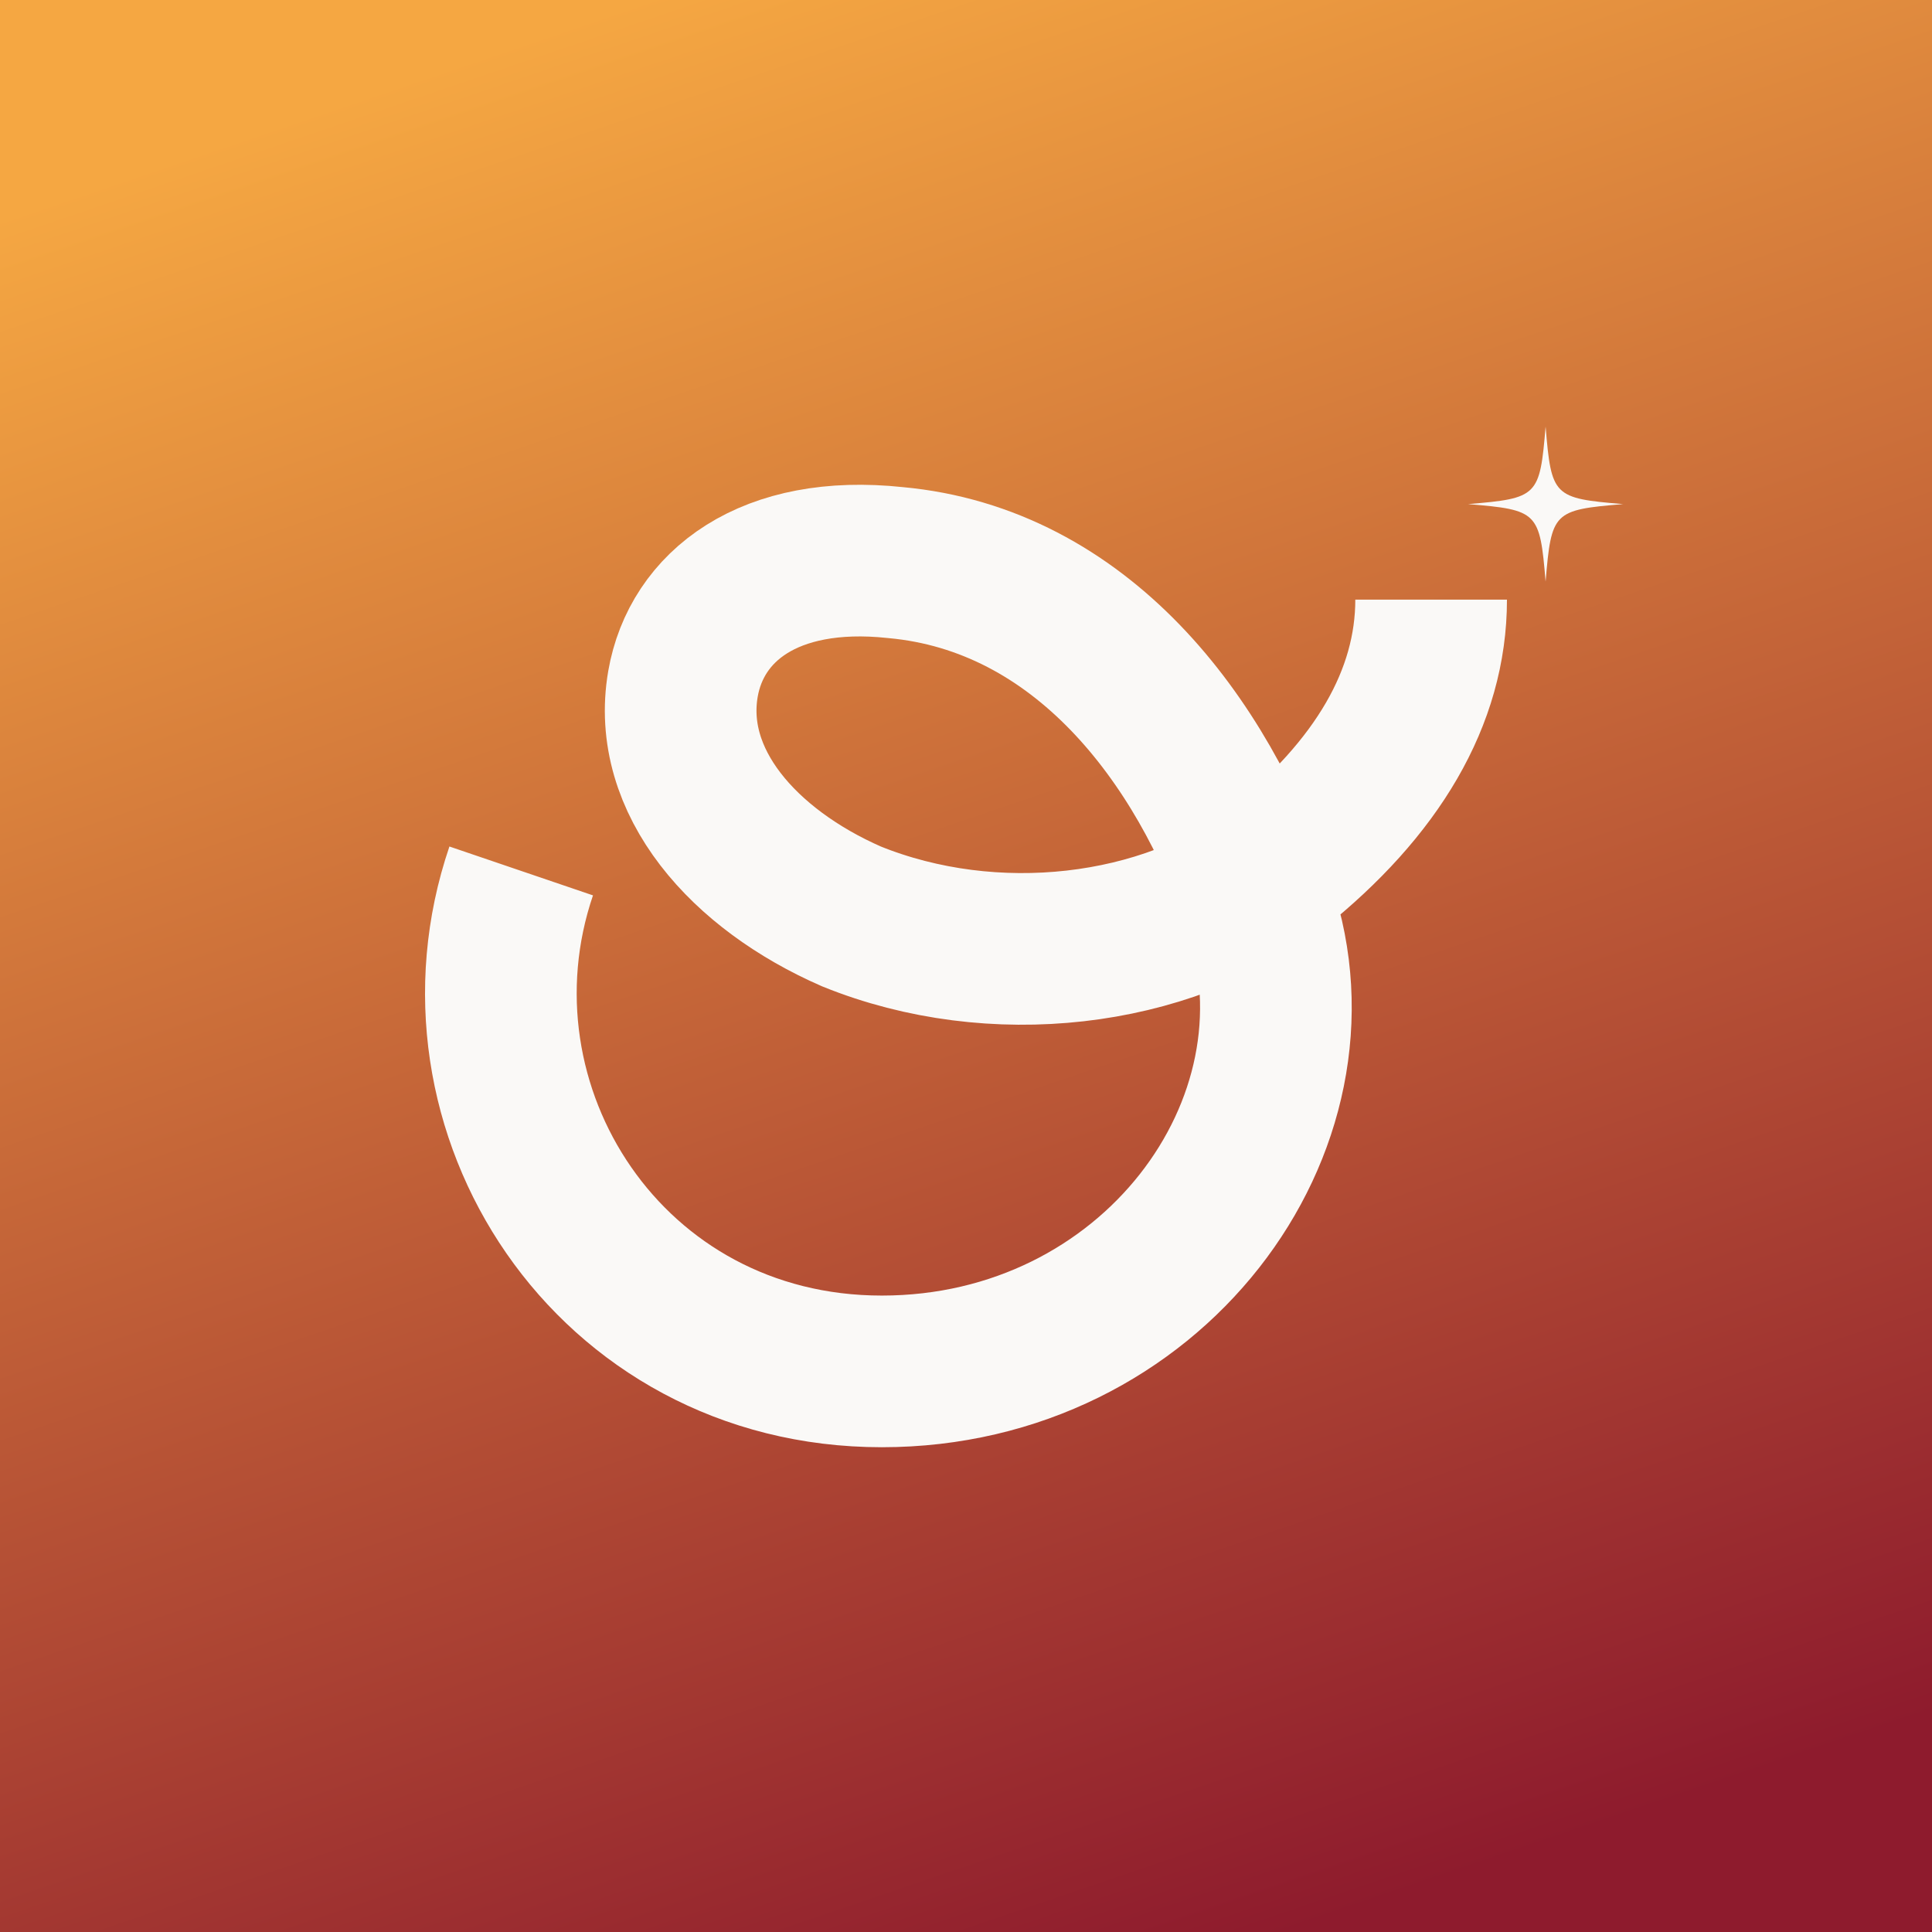
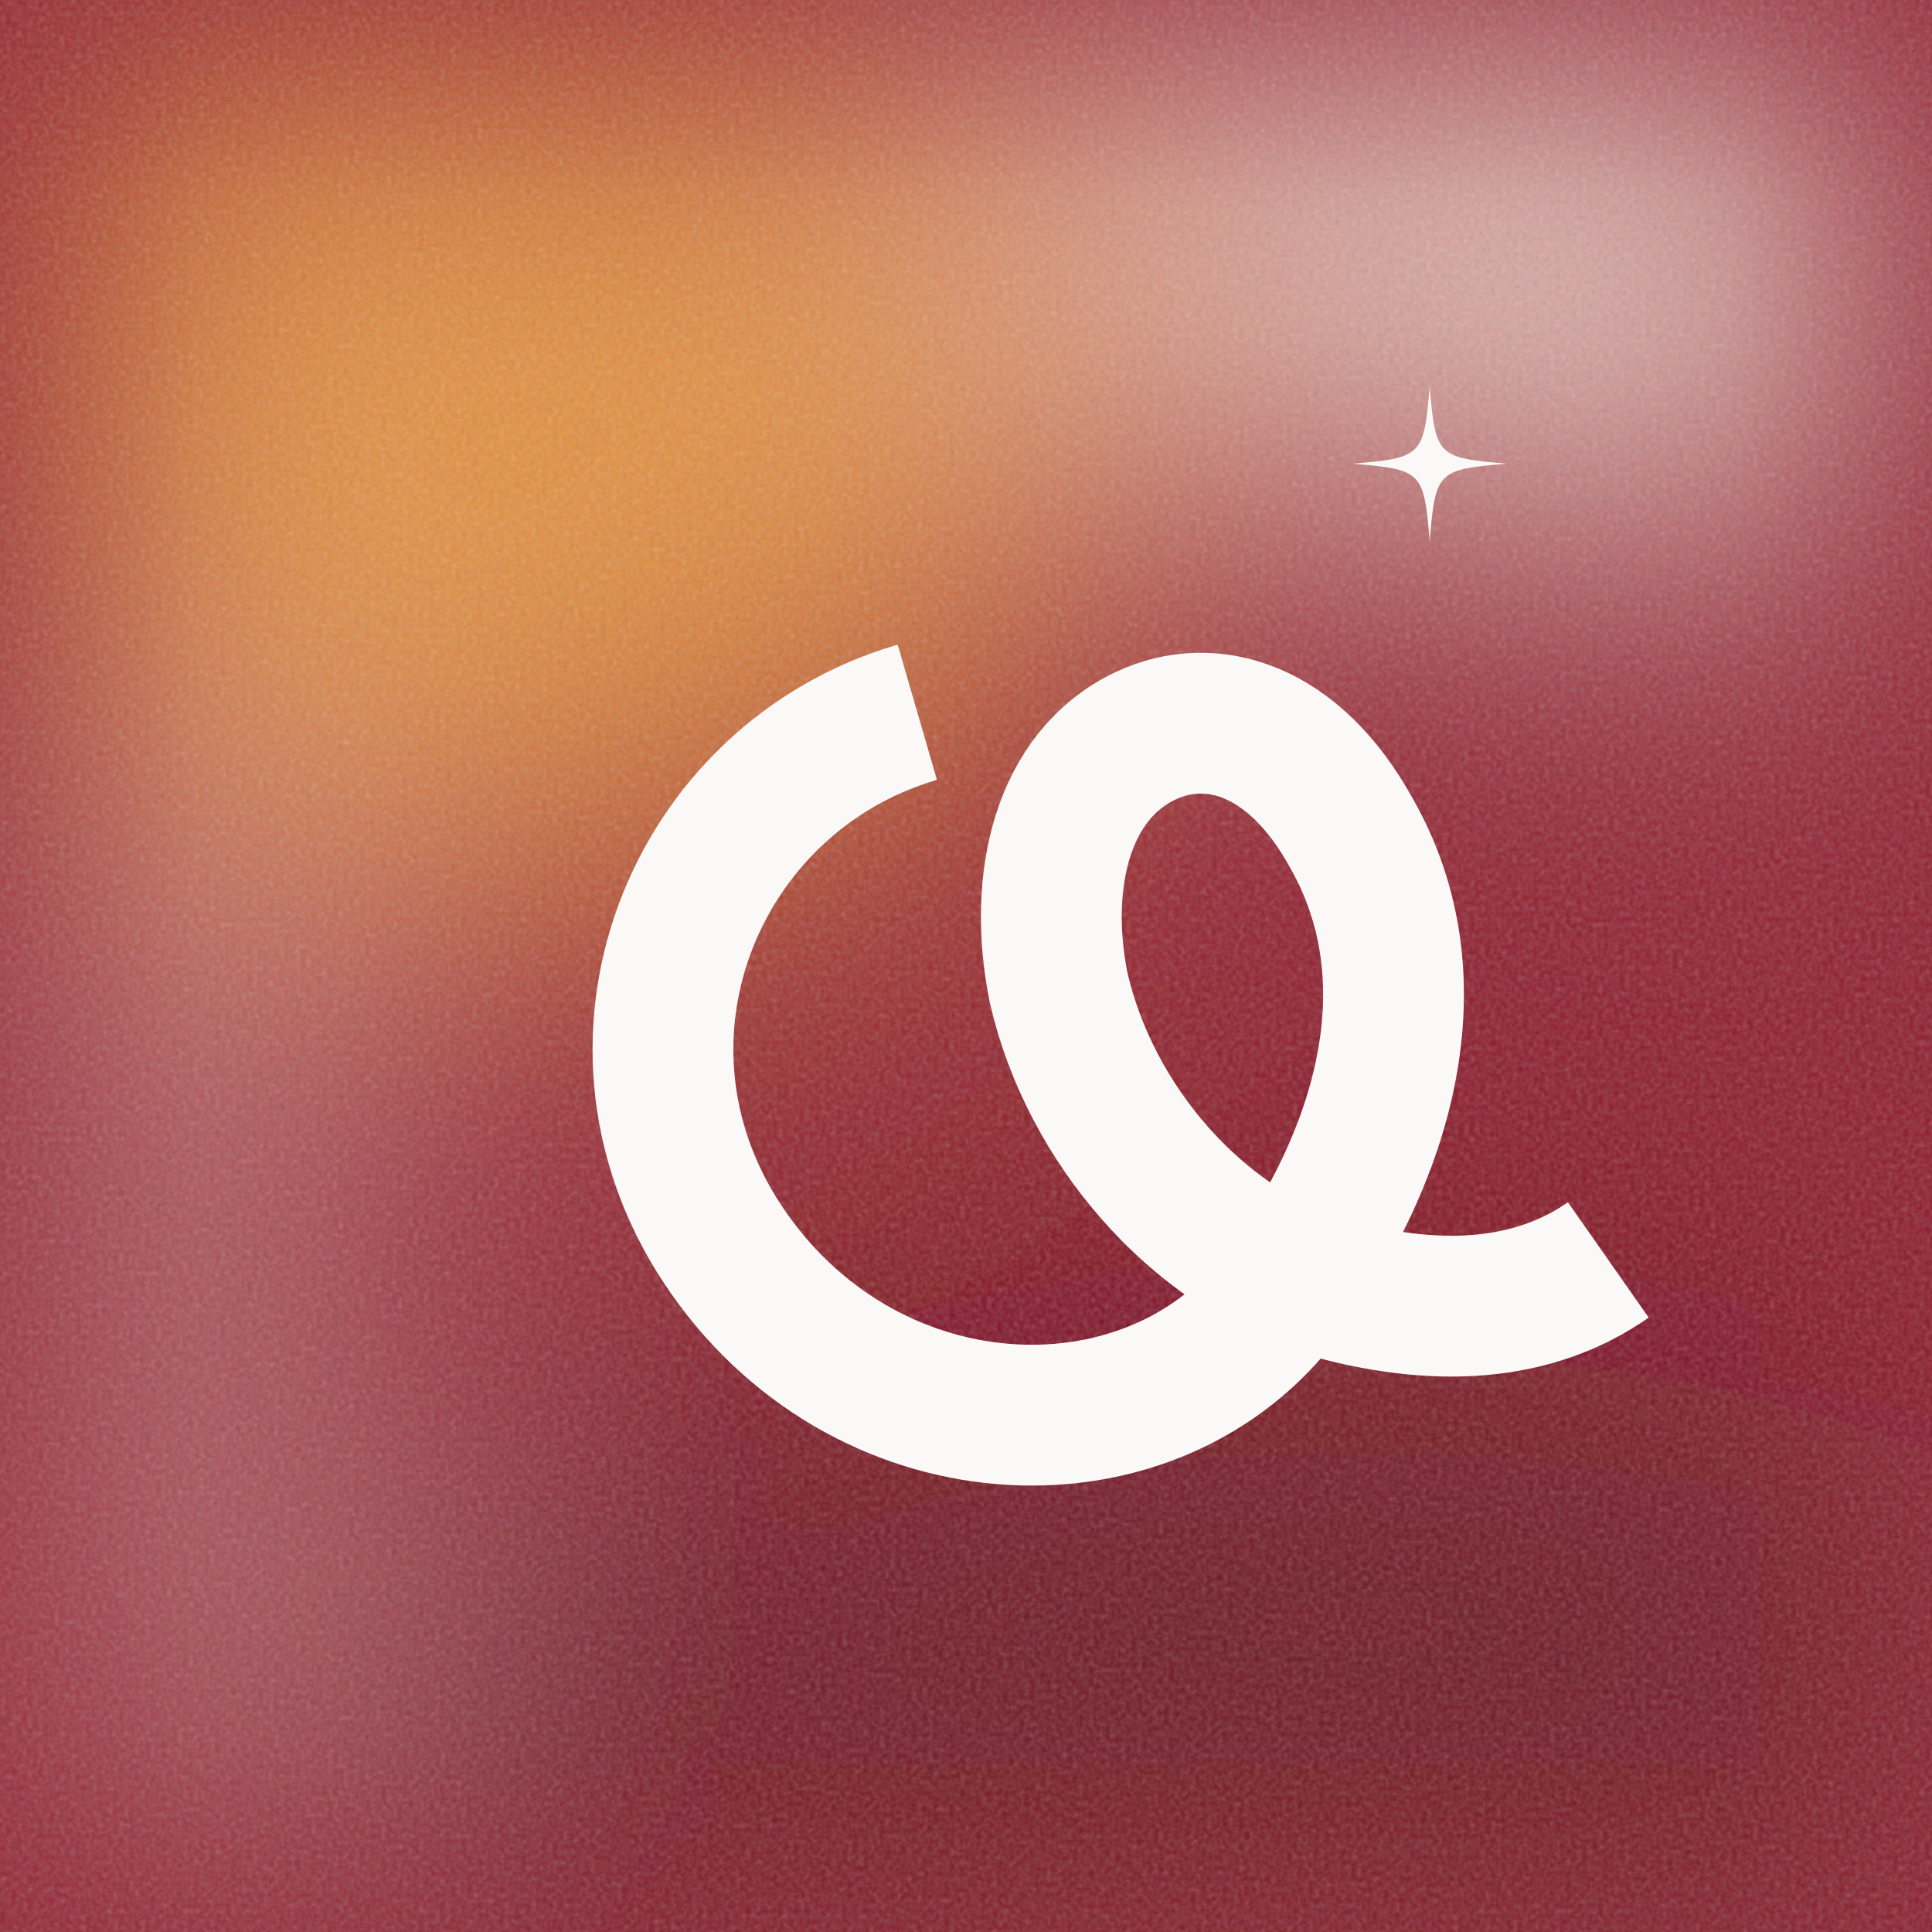
<svg xmlns="http://www.w3.org/2000/svg" width="1024" height="1024" viewBox="0 0 1024 1024">
  <defs>
    <linearGradient id="g" gradientUnits="userSpaceOnUse" x1="337.92" y1="0" x2="686.08" y2="1024">
      <stop offset="0" stop-color="#f5a742" />
      <stop offset="1" stop-color="#8e1b2d" />
    </linearGradient>
  </defs>
  <g>
-     <rect width="1024" height="1024" fill="url(#g)" />
-     <g transform="translate(512 512) scale(0.8931139) translate(-651.9659 -605.4147)">
+     <defs>
+       <filter id="blur" filterUnits="userSpaceOnUse" x="-1024" y="-1024" width="3072" height="3072">
+         <feGaussianBlur stdDeviation="143.36" />
+       </filter>
+       <filter id="grain" x="0" y="0" width="100%" height="100%">
+         <feTurbulence type="fractalNoise" baseFrequency="0.352" numOctaves="2" seed="7" stitchTiles="stitch" />
+         <feColorMatrix type="saturate" values="0" />
+         <feComponentTransfer>
+           <feFuncA type="table" tableValues="0 0.3" />
+         </feComponentTransfer>
+       </filter>
+     </defs>
+     <rect width="1024" height="1024" fill="#8e1b2d" />
+     <g filter="url(#blur)">
+       <ellipse cx="204.8" cy="143.36" rx="430.08" ry="348.16" fill="#f5a742" opacity=".85" />
+       <ellipse cx="901.12" cy="61.44" rx="348.16" ry="225.28" fill="#f6e3d6" opacity=".9" />
+       <ellipse cx="-40.96" cy="716.8" rx="204.8" ry="409.6" fill="#f3d9cc" opacity=".55" />
+       <ellipse cx="716.8" cy="983.04" rx="512" ry="266.24" fill="#5e0f1e" opacity=".75" />
+     </g>
+     <rect width="1024" height="1024" filter="url(#grain)" />
+     <g transform="translate(573.44 583.68) rotate(55) scale(0.82932) translate(-651.9659 -605.4147)">
      <path d="M388 549 C 340 690, 440 846, 602 846 C 762 846, 870 700, 826 570 C 792 470, 720 376, 610 366 C 535 358, 492 392, 484 438 C 474 496, 520 548, 584 576 C 668 610, 770 598, 836 548 C 896 500, 928 446, 928 388" fill="none" stroke="#faf9f7" stroke-width="90" />
    </g>
-     <path d="M0 -40 C3 -4 4 -3 40 0 C4 3 3 4 0 40 C-3 4 -4 3 -40 0 C-4 -3 -3 -4 0 -40Z" fill="#faf9f7" transform="translate(819.2 267.1819) scale(1.027081)" />
+     <path d="M0 -40 C3 -4 4 -3 40 0 C4 3 3 4 0 40 C-3 4 -4 3 -40 0 C-4 -3 -3 -4 0 -40Z" fill="#faf9f7" transform="translate(757.76 245.76) scale(1.024)" />
  </g>
</svg>
